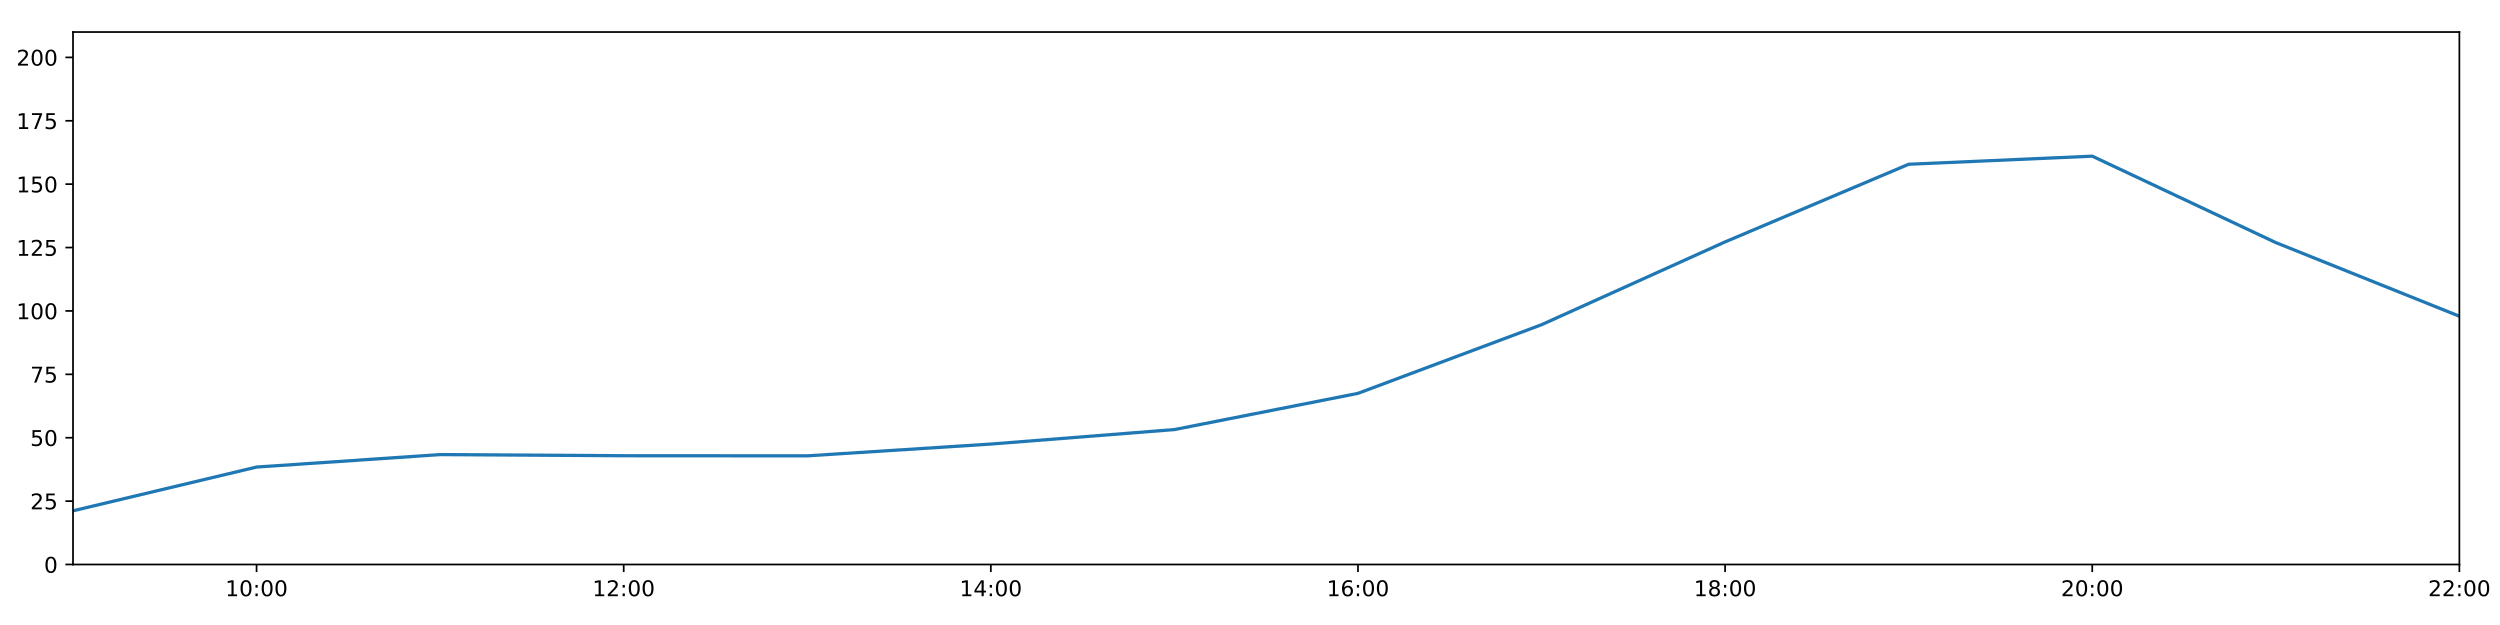
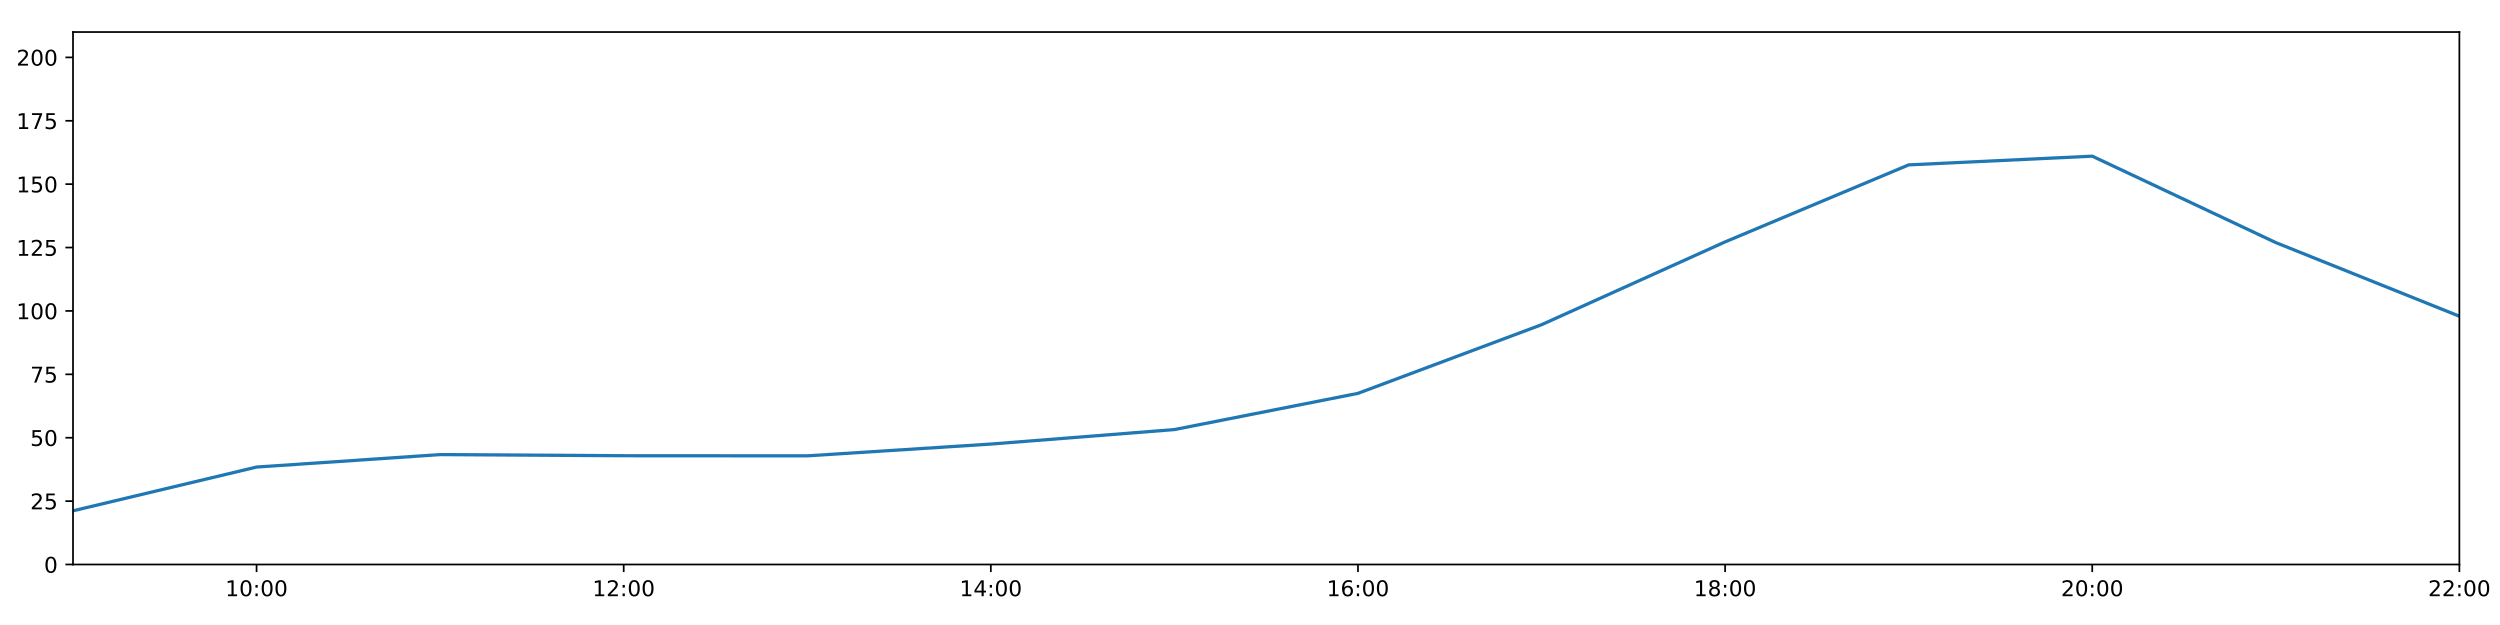
<svg xmlns="http://www.w3.org/2000/svg" xmlns:xlink="http://www.w3.org/1999/xlink" height="288pt" version="1.1" viewBox="0 0 1152 288" width="1152pt">
  <defs>
    <style type="text/css">
*{stroke-linecap:butt;stroke-linejoin:round;}
  </style>
  </defs>
  <g id="figure_1">
    <g id="patch_1">
      <path d="M 0 288  L 1152 288  L 1152 0  L 0 0  z " style="fill:#ffffff;" />
    </g>
    <g id="axes_1">
      <g id="patch_2">
        <path d="M 33.64 260.12  L 1133.28 260.12  L 1133.28 14.76  L 33.64 14.76  z " style="fill:#ffffff;" />
      </g>
      <g id="matplotlib.axis_1">
        <g id="xtick_1">
          <g id="line2d_1">
            <defs>
-               <path d="M 0 0  L 0 3.5  " id="m296fd7c64a" style="stroke:#000000;stroke-width:0.8;" />
-             </defs>
-             <g>
-               <use style="stroke:#000000;stroke-width:0.8;" x="118.228" xlink:href="#m296fd7c64a" y="260.12" />
+               <path d="M 0 0  L 0 3.5  " id="m2984e51972" style="stroke:#000000;stroke-width:0.8;" />
+             </defs>
+             <g>
+               <use style="stroke:#000000;stroke-width:0.8;" x="118.228" xlink:href="#m2984e51972" y="260.12" />
            </g>
          </g>
          <g id="text_1">
            <defs>
              <path d="M 12.406 8.297  L 28.516 8.297  L 28.516 63.922  L 10.984 60.406  L 10.984 69.391  L 28.422 72.906  L 38.281 72.906  L 38.281 8.297  L 54.391 8.297  L 54.391 0  L 12.406 0  z " id="DejaVuSans-49" />
              <path d="M 31.781 66.406  Q 24.172 66.406 20.328 58.906  Q 16.5 51.422 16.5 36.375  Q 16.5 21.391 20.328 13.891  Q 24.172 6.391 31.781 6.391  Q 39.453 6.391 43.281 13.891  Q 47.125 21.391 47.125 36.375  Q 47.125 51.422 43.281 58.906  Q 39.453 66.406 31.781 66.406  z M 31.781 74.219  Q 44.047 74.219 50.516 64.516  Q 56.984 54.828 56.984 36.375  Q 56.984 17.969 50.516 8.266  Q 44.047 -1.422 31.781 -1.422  Q 19.531 -1.422 13.062 8.266  Q 6.594 17.969 6.594 36.375  Q 6.594 54.828 13.062 64.516  Q 19.531 74.219 31.781 74.219  z " id="DejaVuSans-48" />
              <path d="M 11.719 12.406  L 22.016 12.406  L 22.016 0  L 11.719 0  z M 11.719 51.703  L 22.016 51.703  L 22.016 39.312  L 11.719 39.312  z " id="DejaVuSans-58" />
            </defs>
            <g transform="translate(103.8183 274.7184)scale(0.1 -0.1)">
              <use xlink:href="#DejaVuSans-49" />
              <use x="63.623" xlink:href="#DejaVuSans-48" />
              <use x="127.246" xlink:href="#DejaVuSans-58" />
              <use x="160.938" xlink:href="#DejaVuSans-48" />
              <use x="224.561" xlink:href="#DejaVuSans-48" />
            </g>
          </g>
        </g>
        <g id="xtick_2">
          <g id="line2d_2">
            <g>
-               <use style="stroke:#000000;stroke-width:0.8;" x="287.403" xlink:href="#m296fd7c64a" y="260.12" />
+               <use style="stroke:#000000;stroke-width:0.8;" x="287.403" xlink:href="#m2984e51972" y="260.12" />
            </g>
          </g>
          <g id="text_2">
            <defs>
              <path d="M 19.188 8.297  L 53.609 8.297  L 53.609 0  L 7.328 0  L 7.328 8.297  Q 12.938 14.109 22.625 23.891  Q 32.328 33.688 34.812 36.531  Q 39.547 41.844 41.422 45.531  Q 43.312 49.219 43.312 52.781  Q 43.312 58.594 39.234 62.25  Q 35.156 65.922 28.609 65.922  Q 23.969 65.922 18.812 64.312  Q 13.672 62.703 7.812 59.422  L 7.812 69.391  Q 13.766 71.781 18.938 73  Q 24.125 74.219 28.422 74.219  Q 39.75 74.219 46.484 68.547  Q 53.219 62.891 53.219 53.422  Q 53.219 48.922 51.531 44.891  Q 49.859 40.875 45.406 35.406  Q 44.188 33.984 37.641 27.219  Q 31.109 20.453 19.188 8.297  z " id="DejaVuSans-50" />
            </defs>
            <g transform="translate(272.9937 274.7184)scale(0.1 -0.1)">
              <use xlink:href="#DejaVuSans-49" />
              <use x="63.623" xlink:href="#DejaVuSans-50" />
              <use x="127.246" xlink:href="#DejaVuSans-58" />
              <use x="160.938" xlink:href="#DejaVuSans-48" />
              <use x="224.561" xlink:href="#DejaVuSans-48" />
            </g>
          </g>
        </g>
        <g id="xtick_3">
          <g id="line2d_3">
            <g>
-               <use style="stroke:#000000;stroke-width:0.8;" x="456.578" xlink:href="#m296fd7c64a" y="260.12" />
+               <use style="stroke:#000000;stroke-width:0.8;" x="456.578" xlink:href="#m2984e51972" y="260.12" />
            </g>
          </g>
          <g id="text_3">
            <defs>
              <path d="M 37.797 64.312  L 12.891 25.391  L 37.797 25.391  z M 35.203 72.906  L 47.609 72.906  L 47.609 25.391  L 58.016 25.391  L 58.016 17.188  L 47.609 17.188  L 47.609 0  L 37.797 0  L 37.797 17.188  L 4.891 17.188  L 4.891 26.703  z " id="DejaVuSans-52" />
            </defs>
            <g transform="translate(442.1691 274.7184)scale(0.1 -0.1)">
              <use xlink:href="#DejaVuSans-49" />
              <use x="63.623" xlink:href="#DejaVuSans-52" />
              <use x="127.246" xlink:href="#DejaVuSans-58" />
              <use x="160.938" xlink:href="#DejaVuSans-48" />
              <use x="224.561" xlink:href="#DejaVuSans-48" />
            </g>
          </g>
        </g>
        <g id="xtick_4">
          <g id="line2d_4">
            <g>
-               <use style="stroke:#000000;stroke-width:0.8;" x="625.754" xlink:href="#m296fd7c64a" y="260.12" />
+               <use style="stroke:#000000;stroke-width:0.8;" x="625.754" xlink:href="#m2984e51972" y="260.12" />
            </g>
          </g>
          <g id="text_4">
            <defs>
              <path d="M 33.016 40.375  Q 26.375 40.375 22.484 35.828  Q 18.609 31.297 18.609 23.391  Q 18.609 15.531 22.484 10.953  Q 26.375 6.391 33.016 6.391  Q 39.656 6.391 43.531 10.953  Q 47.406 15.531 47.406 23.391  Q 47.406 31.297 43.531 35.828  Q 39.656 40.375 33.016 40.375  z M 52.594 71.297  L 52.594 62.312  Q 48.875 64.062 45.094 64.984  Q 41.312 65.922 37.594 65.922  Q 27.828 65.922 22.672 59.328  Q 17.531 52.734 16.797 39.406  Q 19.672 43.656 24.016 45.922  Q 28.375 48.188 33.594 48.188  Q 44.578 48.188 50.953 41.516  Q 57.328 34.859 57.328 23.391  Q 57.328 12.156 50.688 5.359  Q 44.047 -1.422 33.016 -1.422  Q 20.359 -1.422 13.672 8.266  Q 6.984 17.969 6.984 36.375  Q 6.984 53.656 15.188 63.938  Q 23.391 74.219 37.203 74.219  Q 40.922 74.219 44.703 73.484  Q 48.484 72.75 52.594 71.297  z " id="DejaVuSans-54" />
            </defs>
            <g transform="translate(611.3445 274.7184)scale(0.1 -0.1)">
              <use xlink:href="#DejaVuSans-49" />
              <use x="63.623" xlink:href="#DejaVuSans-54" />
              <use x="127.246" xlink:href="#DejaVuSans-58" />
              <use x="160.938" xlink:href="#DejaVuSans-48" />
              <use x="224.561" xlink:href="#DejaVuSans-48" />
            </g>
          </g>
        </g>
        <g id="xtick_5">
          <g id="line2d_5">
            <g>
-               <use style="stroke:#000000;stroke-width:0.8;" x="794.929" xlink:href="#m296fd7c64a" y="260.12" />
+               <use style="stroke:#000000;stroke-width:0.8;" x="794.929" xlink:href="#m2984e51972" y="260.12" />
            </g>
          </g>
          <g id="text_5">
            <defs>
              <path d="M 31.781 34.625  Q 24.75 34.625 20.719 30.859  Q 16.703 27.094 16.703 20.516  Q 16.703 13.922 20.719 10.156  Q 24.75 6.391 31.781 6.391  Q 38.812 6.391 42.859 10.172  Q 46.922 13.969 46.922 20.516  Q 46.922 27.094 42.891 30.859  Q 38.875 34.625 31.781 34.625  z M 21.922 38.812  Q 15.578 40.375 12.031 44.719  Q 8.5 49.078 8.5 55.328  Q 8.5 64.062 14.719 69.141  Q 20.953 74.219 31.781 74.219  Q 42.672 74.219 48.875 69.141  Q 55.078 64.062 55.078 55.328  Q 55.078 49.078 51.531 44.719  Q 48 40.375 41.703 38.812  Q 48.828 37.156 52.797 32.312  Q 56.781 27.484 56.781 20.516  Q 56.781 9.906 50.312 4.234  Q 43.844 -1.422 31.781 -1.422  Q 19.734 -1.422 13.25 4.234  Q 6.781 9.906 6.781 20.516  Q 6.781 27.484 10.781 32.312  Q 14.797 37.156 21.922 38.812  z M 18.312 54.391  Q 18.312 48.734 21.844 45.562  Q 25.391 42.391 31.781 42.391  Q 38.141 42.391 41.719 45.562  Q 45.312 48.734 45.312 54.391  Q 45.312 60.062 41.719 63.234  Q 38.141 66.406 31.781 66.406  Q 25.391 66.406 21.844 63.234  Q 18.312 60.062 18.312 54.391  z " id="DejaVuSans-56" />
            </defs>
            <g transform="translate(780.5199 274.7184)scale(0.1 -0.1)">
              <use xlink:href="#DejaVuSans-49" />
              <use x="63.623" xlink:href="#DejaVuSans-56" />
              <use x="127.246" xlink:href="#DejaVuSans-58" />
              <use x="160.938" xlink:href="#DejaVuSans-48" />
              <use x="224.561" xlink:href="#DejaVuSans-48" />
            </g>
          </g>
        </g>
        <g id="xtick_6">
          <g id="line2d_6">
            <g>
-               <use style="stroke:#000000;stroke-width:0.8;" x="964.105" xlink:href="#m296fd7c64a" y="260.12" />
+               <use style="stroke:#000000;stroke-width:0.8;" x="964.105" xlink:href="#m2984e51972" y="260.12" />
            </g>
          </g>
          <g id="text_6">
            <g transform="translate(949.6952 274.7184)scale(0.1 -0.1)">
              <use xlink:href="#DejaVuSans-50" />
              <use x="63.623" xlink:href="#DejaVuSans-48" />
              <use x="127.246" xlink:href="#DejaVuSans-58" />
              <use x="160.938" xlink:href="#DejaVuSans-48" />
              <use x="224.561" xlink:href="#DejaVuSans-48" />
            </g>
          </g>
        </g>
        <g id="xtick_7">
          <g id="line2d_7">
            <g>
-               <use style="stroke:#000000;stroke-width:0.8;" x="1133.28" xlink:href="#m296fd7c64a" y="260.12" />
+               <use style="stroke:#000000;stroke-width:0.8;" x="1133.28" xlink:href="#m2984e51972" y="260.12" />
            </g>
          </g>
          <g id="text_7">
            <g transform="translate(1118.871 274.7184)scale(0.1 -0.1)">
              <use xlink:href="#DejaVuSans-50" />
              <use x="63.623" xlink:href="#DejaVuSans-50" />
              <use x="127.246" xlink:href="#DejaVuSans-58" />
              <use x="160.938" xlink:href="#DejaVuSans-48" />
              <use x="224.561" xlink:href="#DejaVuSans-48" />
            </g>
          </g>
        </g>
      </g>
      <g id="matplotlib.axis_2">
        <g id="ytick_1">
          <g id="line2d_8">
            <defs>
-               <path d="M 0 0  L -3.5 0  " id="me9977708f5" style="stroke:#000000;stroke-width:0.8;" />
-             </defs>
-             <g>
-               <use style="stroke:#000000;stroke-width:0.8;" x="33.64" xlink:href="#me9977708f5" y="260.12" />
+               <path d="M 0 0  L -3.5 0  " id="mc502bfe534" style="stroke:#000000;stroke-width:0.8;" />
+             </defs>
+             <g>
+               <use style="stroke:#000000;stroke-width:0.8;" x="33.64" xlink:href="#mc502bfe534" y="260.12" />
            </g>
          </g>
          <g id="text_8">
            <g transform="translate(20.2775 263.9192)scale(0.1 -0.1)">
              <use xlink:href="#DejaVuSans-48" />
            </g>
          </g>
        </g>
        <g id="ytick_2">
          <g id="line2d_9">
            <g>
-               <use style="stroke:#000000;stroke-width:0.8;" x="33.64" xlink:href="#me9977708f5" y="230.91" />
+               <use style="stroke:#000000;stroke-width:0.8;" x="33.64" xlink:href="#mc502bfe534" y="230.91" />
            </g>
          </g>
          <g id="text_9">
            <defs>
              <path d="M 10.797 72.906  L 49.516 72.906  L 49.516 64.594  L 19.828 64.594  L 19.828 46.734  Q 21.969 47.469 24.109 47.828  Q 26.266 48.188 28.422 48.188  Q 40.625 48.188 47.75 41.5  Q 54.891 34.812 54.891 23.391  Q 54.891 11.625 47.562 5.094  Q 40.234 -1.422 26.906 -1.422  Q 22.312 -1.422 17.547 -0.641  Q 12.797 0.141 7.719 1.703  L 7.719 11.625  Q 12.109 9.234 16.797 8.062  Q 21.484 6.891 26.703 6.891  Q 35.156 6.891 40.078 11.328  Q 45.016 15.766 45.016 23.391  Q 45.016 31 40.078 35.438  Q 35.156 39.891 26.703 39.891  Q 22.75 39.891 18.812 39.016  Q 14.891 38.141 10.797 36.281  z " id="DejaVuSans-53" />
            </defs>
            <g transform="translate(13.915 234.7097)scale(0.1 -0.1)">
              <use xlink:href="#DejaVuSans-50" />
              <use x="63.623" xlink:href="#DejaVuSans-53" />
            </g>
          </g>
        </g>
        <g id="ytick_3">
          <g id="line2d_10">
            <g>
-               <use style="stroke:#000000;stroke-width:0.8;" x="33.64" xlink:href="#me9977708f5" y="201.701" />
+               <use style="stroke:#000000;stroke-width:0.8;" x="33.64" xlink:href="#mc502bfe534" y="201.701" />
            </g>
          </g>
          <g id="text_10">
            <g transform="translate(13.915 205.5002)scale(0.1 -0.1)">
              <use xlink:href="#DejaVuSans-53" />
              <use x="63.623" xlink:href="#DejaVuSans-48" />
            </g>
          </g>
        </g>
        <g id="ytick_4">
          <g id="line2d_11">
            <g>
-               <use style="stroke:#000000;stroke-width:0.8;" x="33.64" xlink:href="#me9977708f5" y="172.491" />
+               <use style="stroke:#000000;stroke-width:0.8;" x="33.64" xlink:href="#mc502bfe534" y="172.491" />
            </g>
          </g>
          <g id="text_11">
            <defs>
              <path d="M 8.203 72.906  L 55.078 72.906  L 55.078 68.703  L 28.609 0  L 18.312 0  L 43.219 64.594  L 8.203 64.594  z " id="DejaVuSans-55" />
            </defs>
            <g transform="translate(13.915 176.2906)scale(0.1 -0.1)">
              <use xlink:href="#DejaVuSans-55" />
              <use x="63.623" xlink:href="#DejaVuSans-53" />
            </g>
          </g>
        </g>
        <g id="ytick_5">
          <g id="line2d_12">
            <g>
-               <use style="stroke:#000000;stroke-width:0.8;" x="33.64" xlink:href="#me9977708f5" y="143.282" />
+               <use style="stroke:#000000;stroke-width:0.8;" x="33.64" xlink:href="#mc502bfe534" y="143.282" />
            </g>
          </g>
          <g id="text_12">
            <g transform="translate(7.5525 147.0811)scale(0.1 -0.1)">
              <use xlink:href="#DejaVuSans-49" />
              <use x="63.623" xlink:href="#DejaVuSans-48" />
              <use x="127.246" xlink:href="#DejaVuSans-48" />
            </g>
          </g>
        </g>
        <g id="ytick_6">
          <g id="line2d_13">
            <g>
-               <use style="stroke:#000000;stroke-width:0.8;" x="33.64" xlink:href="#me9977708f5" y="114.072" />
+               <use style="stroke:#000000;stroke-width:0.8;" x="33.64" xlink:href="#mc502bfe534" y="114.072" />
            </g>
          </g>
          <g id="text_13">
            <g transform="translate(7.5525 117.8716)scale(0.1 -0.1)">
              <use xlink:href="#DejaVuSans-49" />
              <use x="63.623" xlink:href="#DejaVuSans-50" />
              <use x="127.246" xlink:href="#DejaVuSans-53" />
            </g>
          </g>
        </g>
        <g id="ytick_7">
          <g id="line2d_14">
            <g>
-               <use style="stroke:#000000;stroke-width:0.8;" x="33.64" xlink:href="#me9977708f5" y="84.863" />
+               <use style="stroke:#000000;stroke-width:0.8;" x="33.64" xlink:href="#mc502bfe534" y="84.863" />
            </g>
          </g>
          <g id="text_14">
            <g transform="translate(7.5525 88.66208)scale(0.1 -0.1)">
              <use xlink:href="#DejaVuSans-49" />
              <use x="63.623" xlink:href="#DejaVuSans-53" />
              <use x="127.246" xlink:href="#DejaVuSans-48" />
            </g>
          </g>
        </g>
        <g id="ytick_8">
          <g id="line2d_15">
            <g>
-               <use style="stroke:#000000;stroke-width:0.8;" x="33.64" xlink:href="#me9977708f5" y="55.653" />
+               <use style="stroke:#000000;stroke-width:0.8;" x="33.64" xlink:href="#mc502bfe534" y="55.653" />
            </g>
          </g>
          <g id="text_15">
            <g transform="translate(7.5525 59.45255)scale(0.1 -0.1)">
              <use xlink:href="#DejaVuSans-49" />
              <use x="63.623" xlink:href="#DejaVuSans-55" />
              <use x="127.246" xlink:href="#DejaVuSans-53" />
            </g>
          </g>
        </g>
        <g id="ytick_9">
          <g id="line2d_16">
            <g>
-               <use style="stroke:#000000;stroke-width:0.8;" x="33.64" xlink:href="#me9977708f5" y="26.444" />
+               <use style="stroke:#000000;stroke-width:0.8;" x="33.64" xlink:href="#mc502bfe534" y="26.444" />
            </g>
          </g>
          <g id="text_16">
            <g transform="translate(7.5525 30.24303)scale(0.1 -0.1)">
              <use xlink:href="#DejaVuSans-50" />
              <use x="63.623" xlink:href="#DejaVuSans-48" />
              <use x="127.246" xlink:href="#DejaVuSans-48" />
            </g>
          </g>
        </g>
      </g>
      <g id="line2d_17">
-         <path clip-path="url(#p265a19426f)" d="M 33.64 235.375  L 118.228 215.215  L 202.815 209.477  L 287.403 210  L 371.991 210.059  L 456.578 204.622  L 541.166 197.945  L 625.754 181.254  L 710.342 149.625  L 794.929 111.463  L 879.517 75.689  L 964.105 71.962  L 1048.692 111.789  L 1133.28 145.72  " style="fill:none;stroke:#1f77b4;stroke-linecap:square;stroke-width:1.5;" />
+         <path clip-path="url(#pdb84082bf8)" d="M 33.64 235.375  L 118.228 215.215  L 202.815 209.477  L 287.403 210  L 371.991 210.059  L 456.578 204.622  L 541.166 197.945  L 625.754 181.254  L 710.342 149.625  L 794.929 111.463  L 879.517 75.975  L 964.105 71.962  L 1048.692 111.789  L 1133.28 145.72  " style="fill:none;stroke:#1f77b4;stroke-linecap:square;stroke-width:1.5;" />
      </g>
      <g id="patch_3">
        <path d="M 33.64 260.12  L 33.64 14.76  " style="fill:none;stroke:#000000;stroke-linecap:square;stroke-linejoin:miter;stroke-width:0.8;" />
      </g>
      <g id="patch_4">
        <path d="M 1133.28 260.12  L 1133.28 14.76  " style="fill:none;stroke:#000000;stroke-linecap:square;stroke-linejoin:miter;stroke-width:0.8;" />
      </g>
      <g id="patch_5">
        <path d="M 33.64 260.12  L 1133.28 260.12  " style="fill:none;stroke:#000000;stroke-linecap:square;stroke-linejoin:miter;stroke-width:0.8;" />
      </g>
      <g id="patch_6">
        <path d="M 33.64 14.76  L 1133.28 14.76  " style="fill:none;stroke:#000000;stroke-linecap:square;stroke-linejoin:miter;stroke-width:0.8;" />
      </g>
    </g>
  </g>
  <defs>
-     <clipPath id="p265a19426f">
+     <clipPath id="pdb84082bf8">
      <rect height="245.36" width="1099.64" x="33.64" y="14.76" />
    </clipPath>
  </defs>
</svg>
